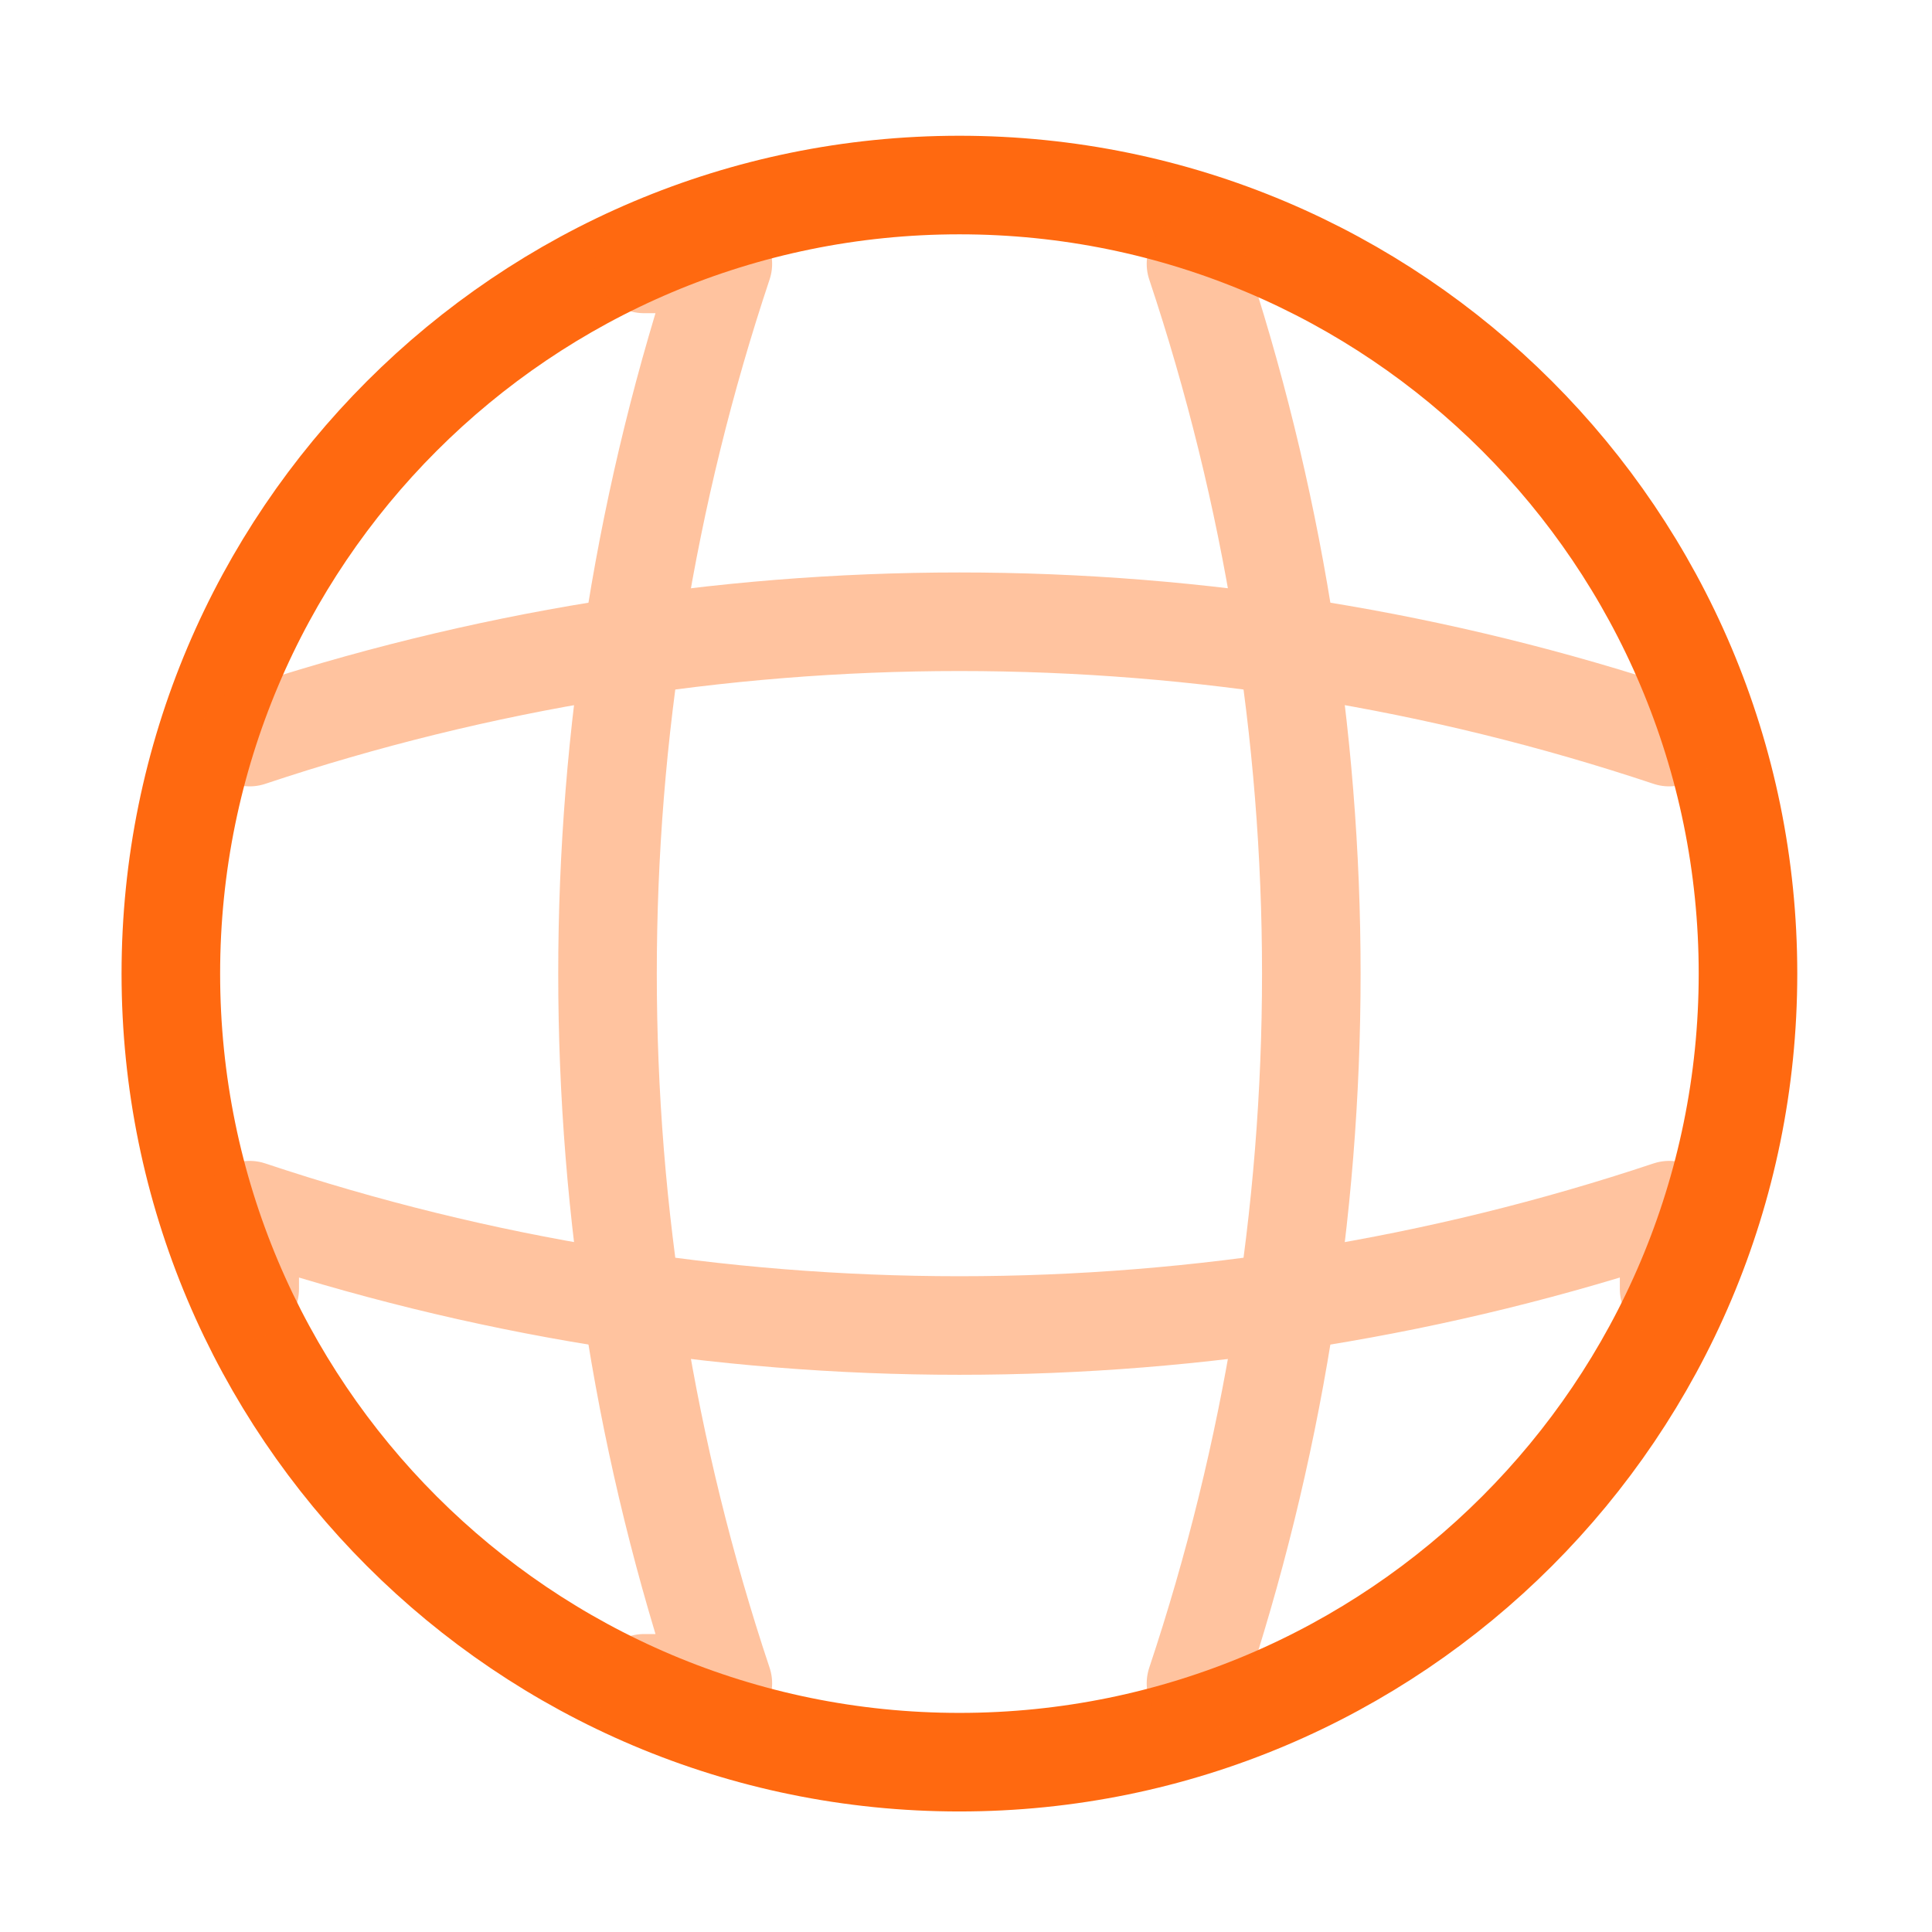
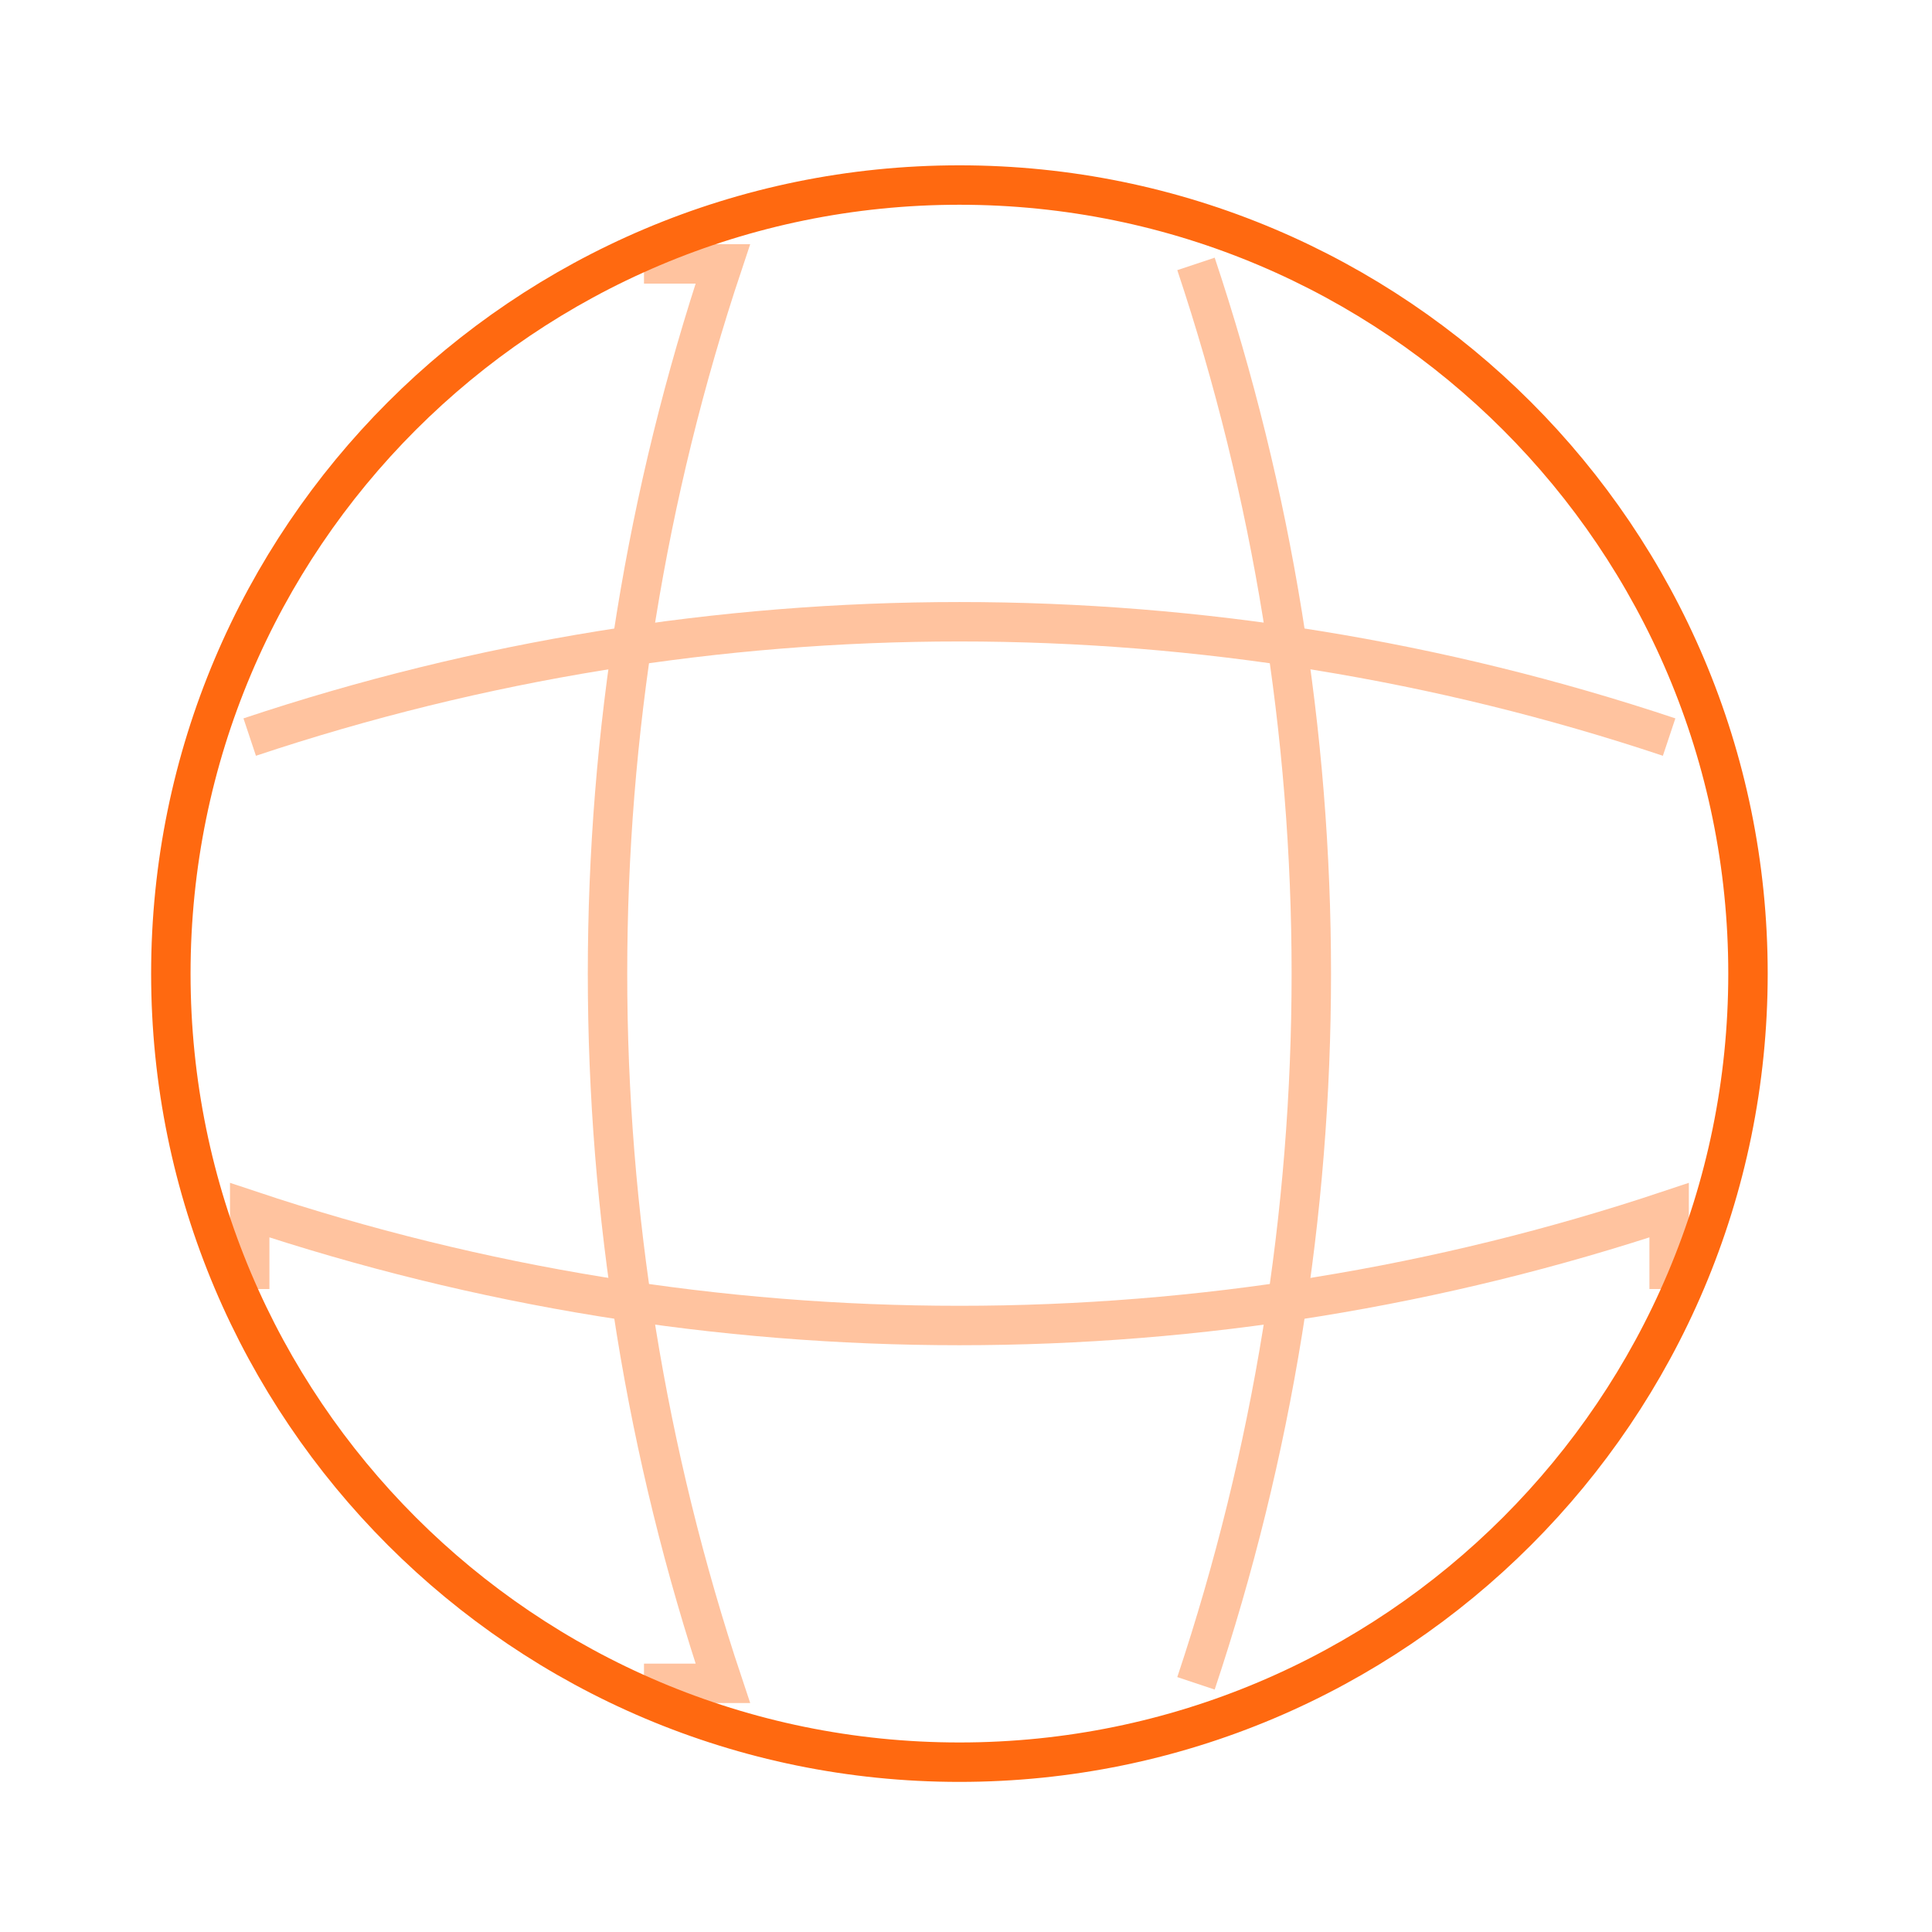
<svg xmlns="http://www.w3.org/2000/svg" width="49" height="49" viewBox="0 0 49 49" fill="none">
-   <path d="M24.333 44.693C35.379 44.693 44.333 35.739 44.333 24.693C44.333 13.648 35.379 4.693 24.333 4.693C13.288 4.693 4.333 13.648 4.333 24.693C4.333 35.739 13.288 44.693 24.333 44.693Z" stroke="#FF6910" stroke-width="2.5" stroke-linecap="round" stroke-linejoin="round" />
+   <path d="M24.333 44.693C35.379 44.693 44.333 35.739 44.333 24.693C44.333 13.648 35.379 4.693 24.333 4.693C13.288 4.693 4.333 13.648 4.333 24.693C4.333 35.739 13.288 44.693 24.333 44.693Z" stroke="#FF6910" strokeWidth="2.5" strokeLinecap="round" strokeLinejoin="round" />
  <g opacity="0.4">
-     <path d="M16.333 6.693H18.333C14.433 18.373 14.433 31.013 18.333 42.693H16.333" stroke="#FF6910" stroke-width="2.5" stroke-linecap="round" stroke-linejoin="round" />
-     <path d="M30.333 6.693C34.233 18.373 34.233 31.013 30.333 42.693" stroke="#FF6910" stroke-width="2.5" stroke-linecap="round" stroke-linejoin="round" />
-     <path d="M6.333 32.693V30.693C18.013 34.593 30.653 34.593 42.333 30.693V32.693" stroke="#FF6910" stroke-width="2.5" stroke-linecap="round" stroke-linejoin="round" />
-     <path d="M6.333 18.694C18.013 14.794 30.653 14.794 42.333 18.694" stroke="#FF6910" stroke-width="2.5" stroke-linecap="round" stroke-linejoin="round" />
+     <path d="M16.333 6.693H18.333C14.433 18.373 14.433 31.013 18.333 42.693H16.333" stroke="#FF6910" strokeWidth="2.5" strokeLinecap="round" strokeLinejoin="round" />
+     <path d="M30.333 6.693C34.233 18.373 34.233 31.013 30.333 42.693" stroke="#FF6910" strokeWidth="2.5" strokeLinecap="round" strokeLinejoin="round" />
+     <path d="M6.333 32.693V30.693C18.013 34.593 30.653 34.593 42.333 30.693V32.693" stroke="#FF6910" strokeWidth="2.5" strokeLinecap="round" strokeLinejoin="round" />
+     <path d="M6.333 18.694C18.013 14.794 30.653 14.794 42.333 18.694" stroke="#FF6910" strokeWidth="2.5" strokeLinecap="round" strokeLinejoin="round" />
  </g>
</svg>
